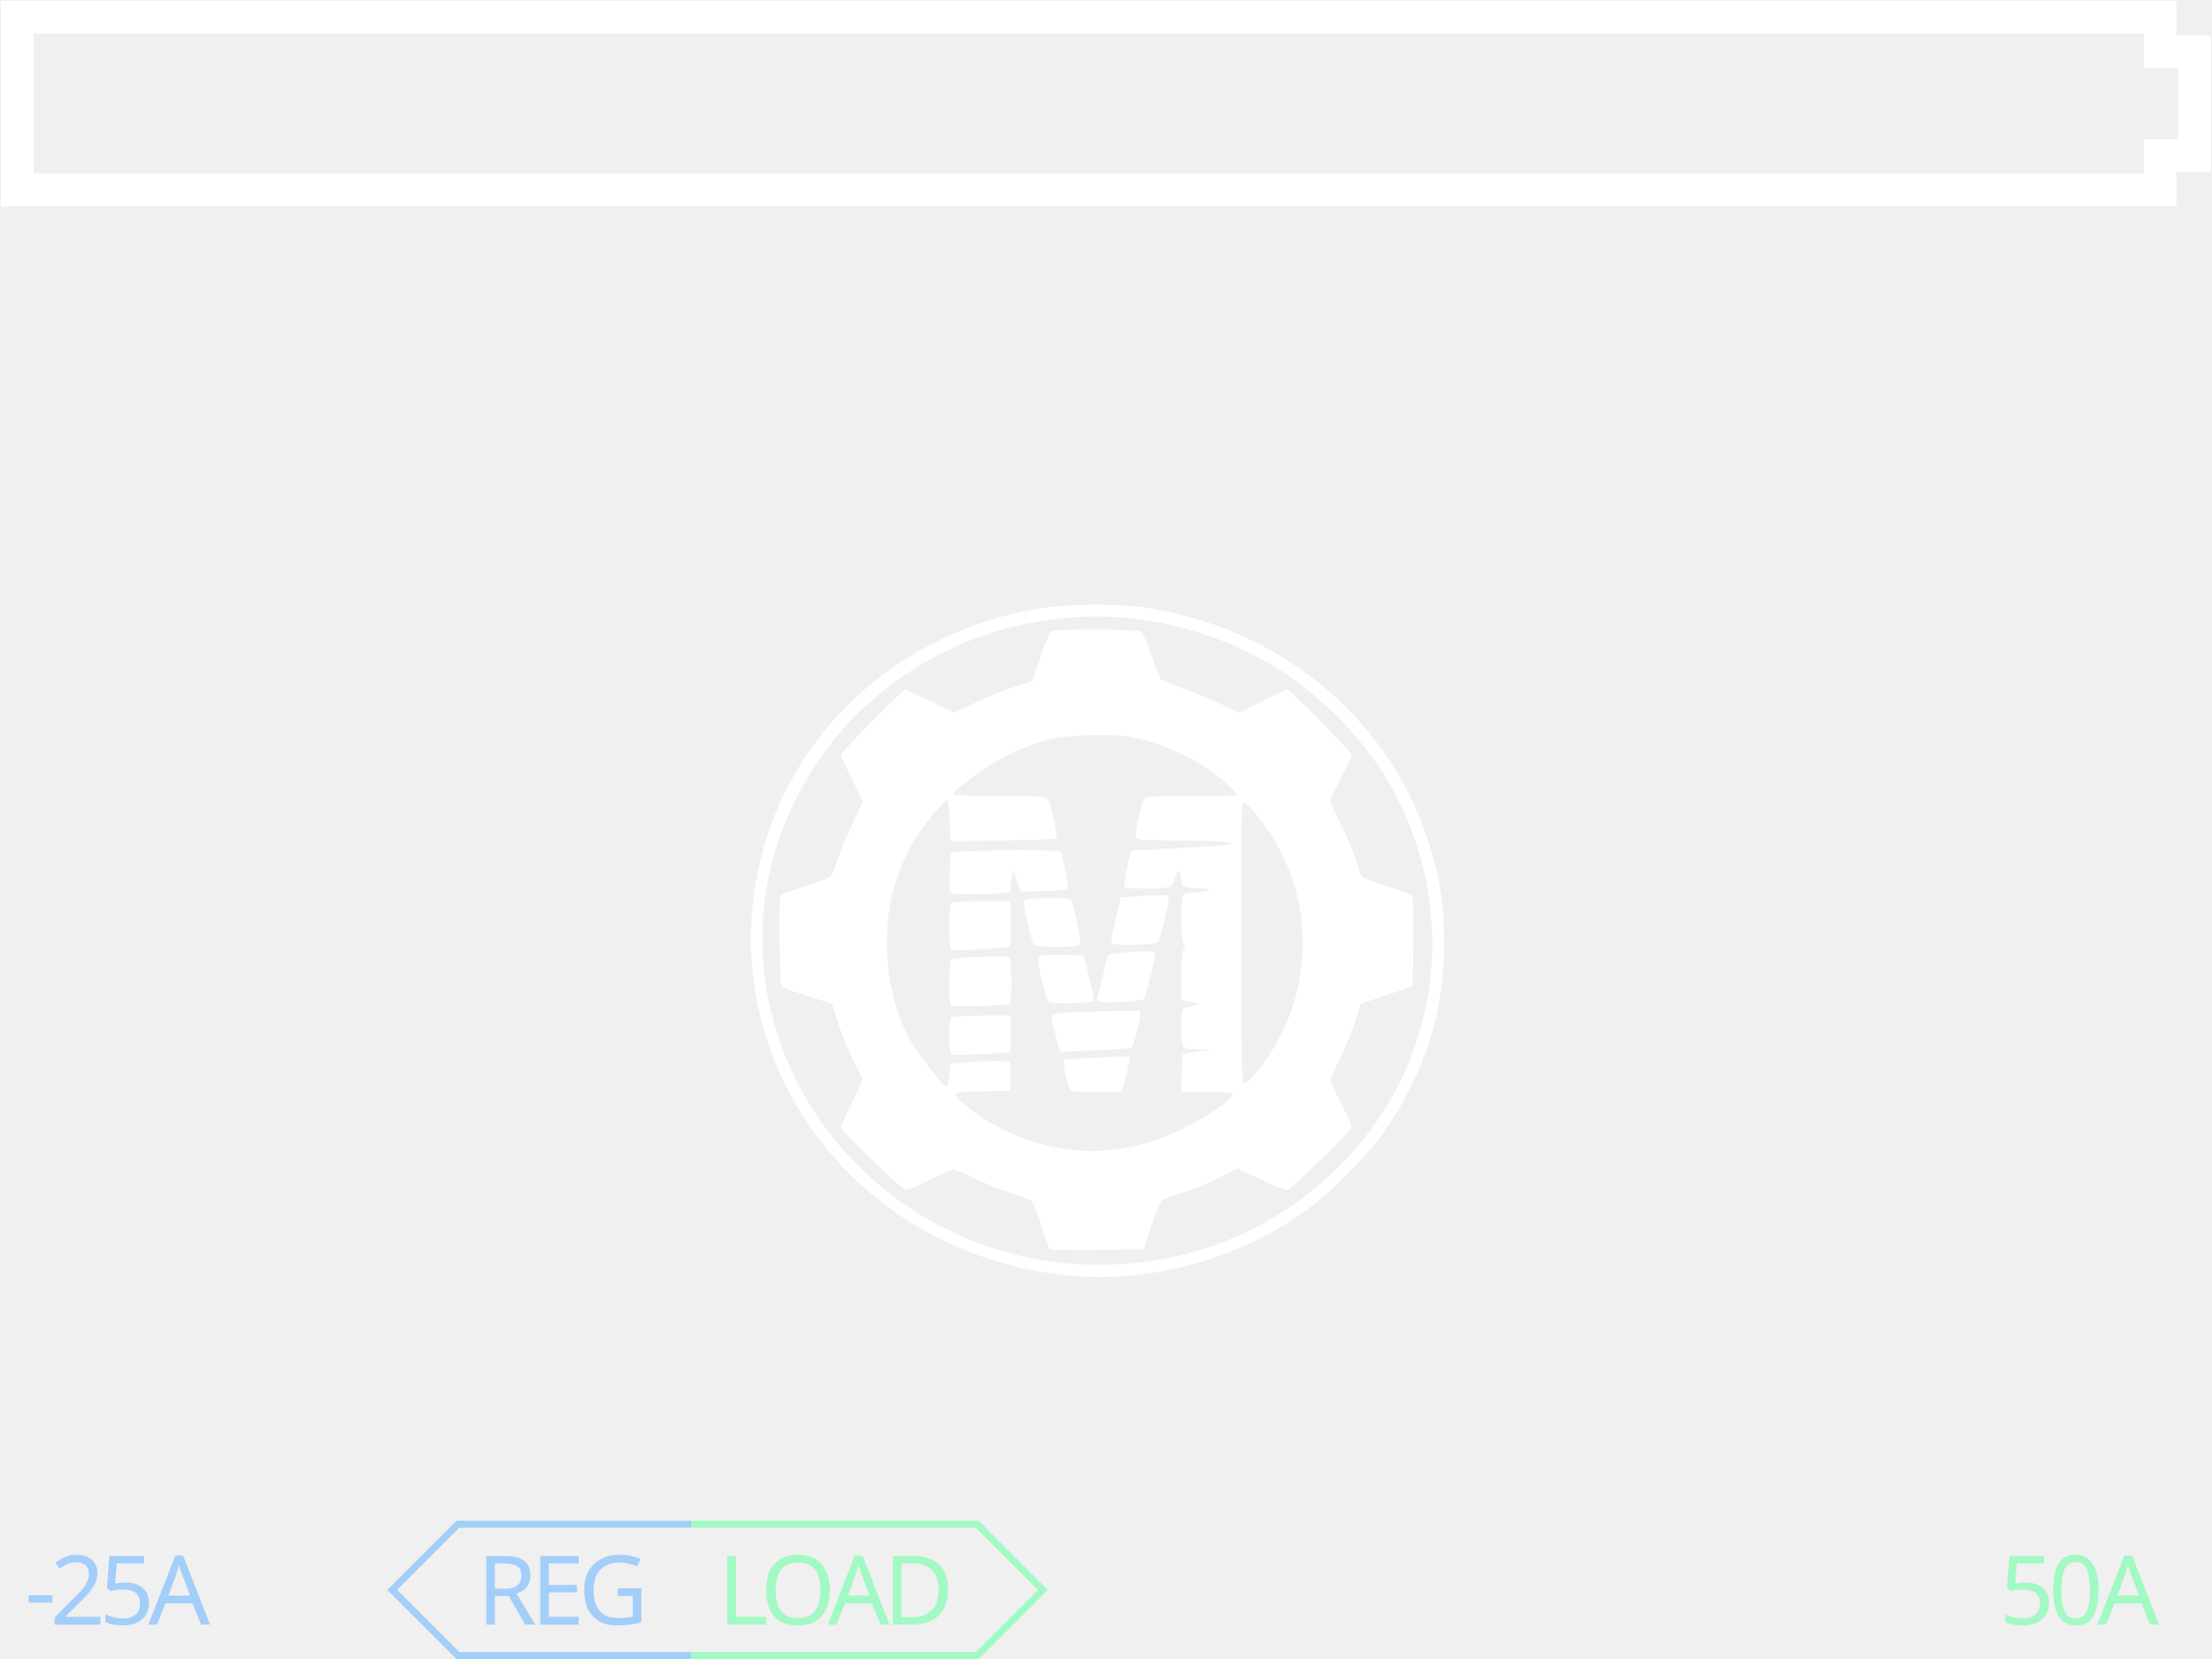
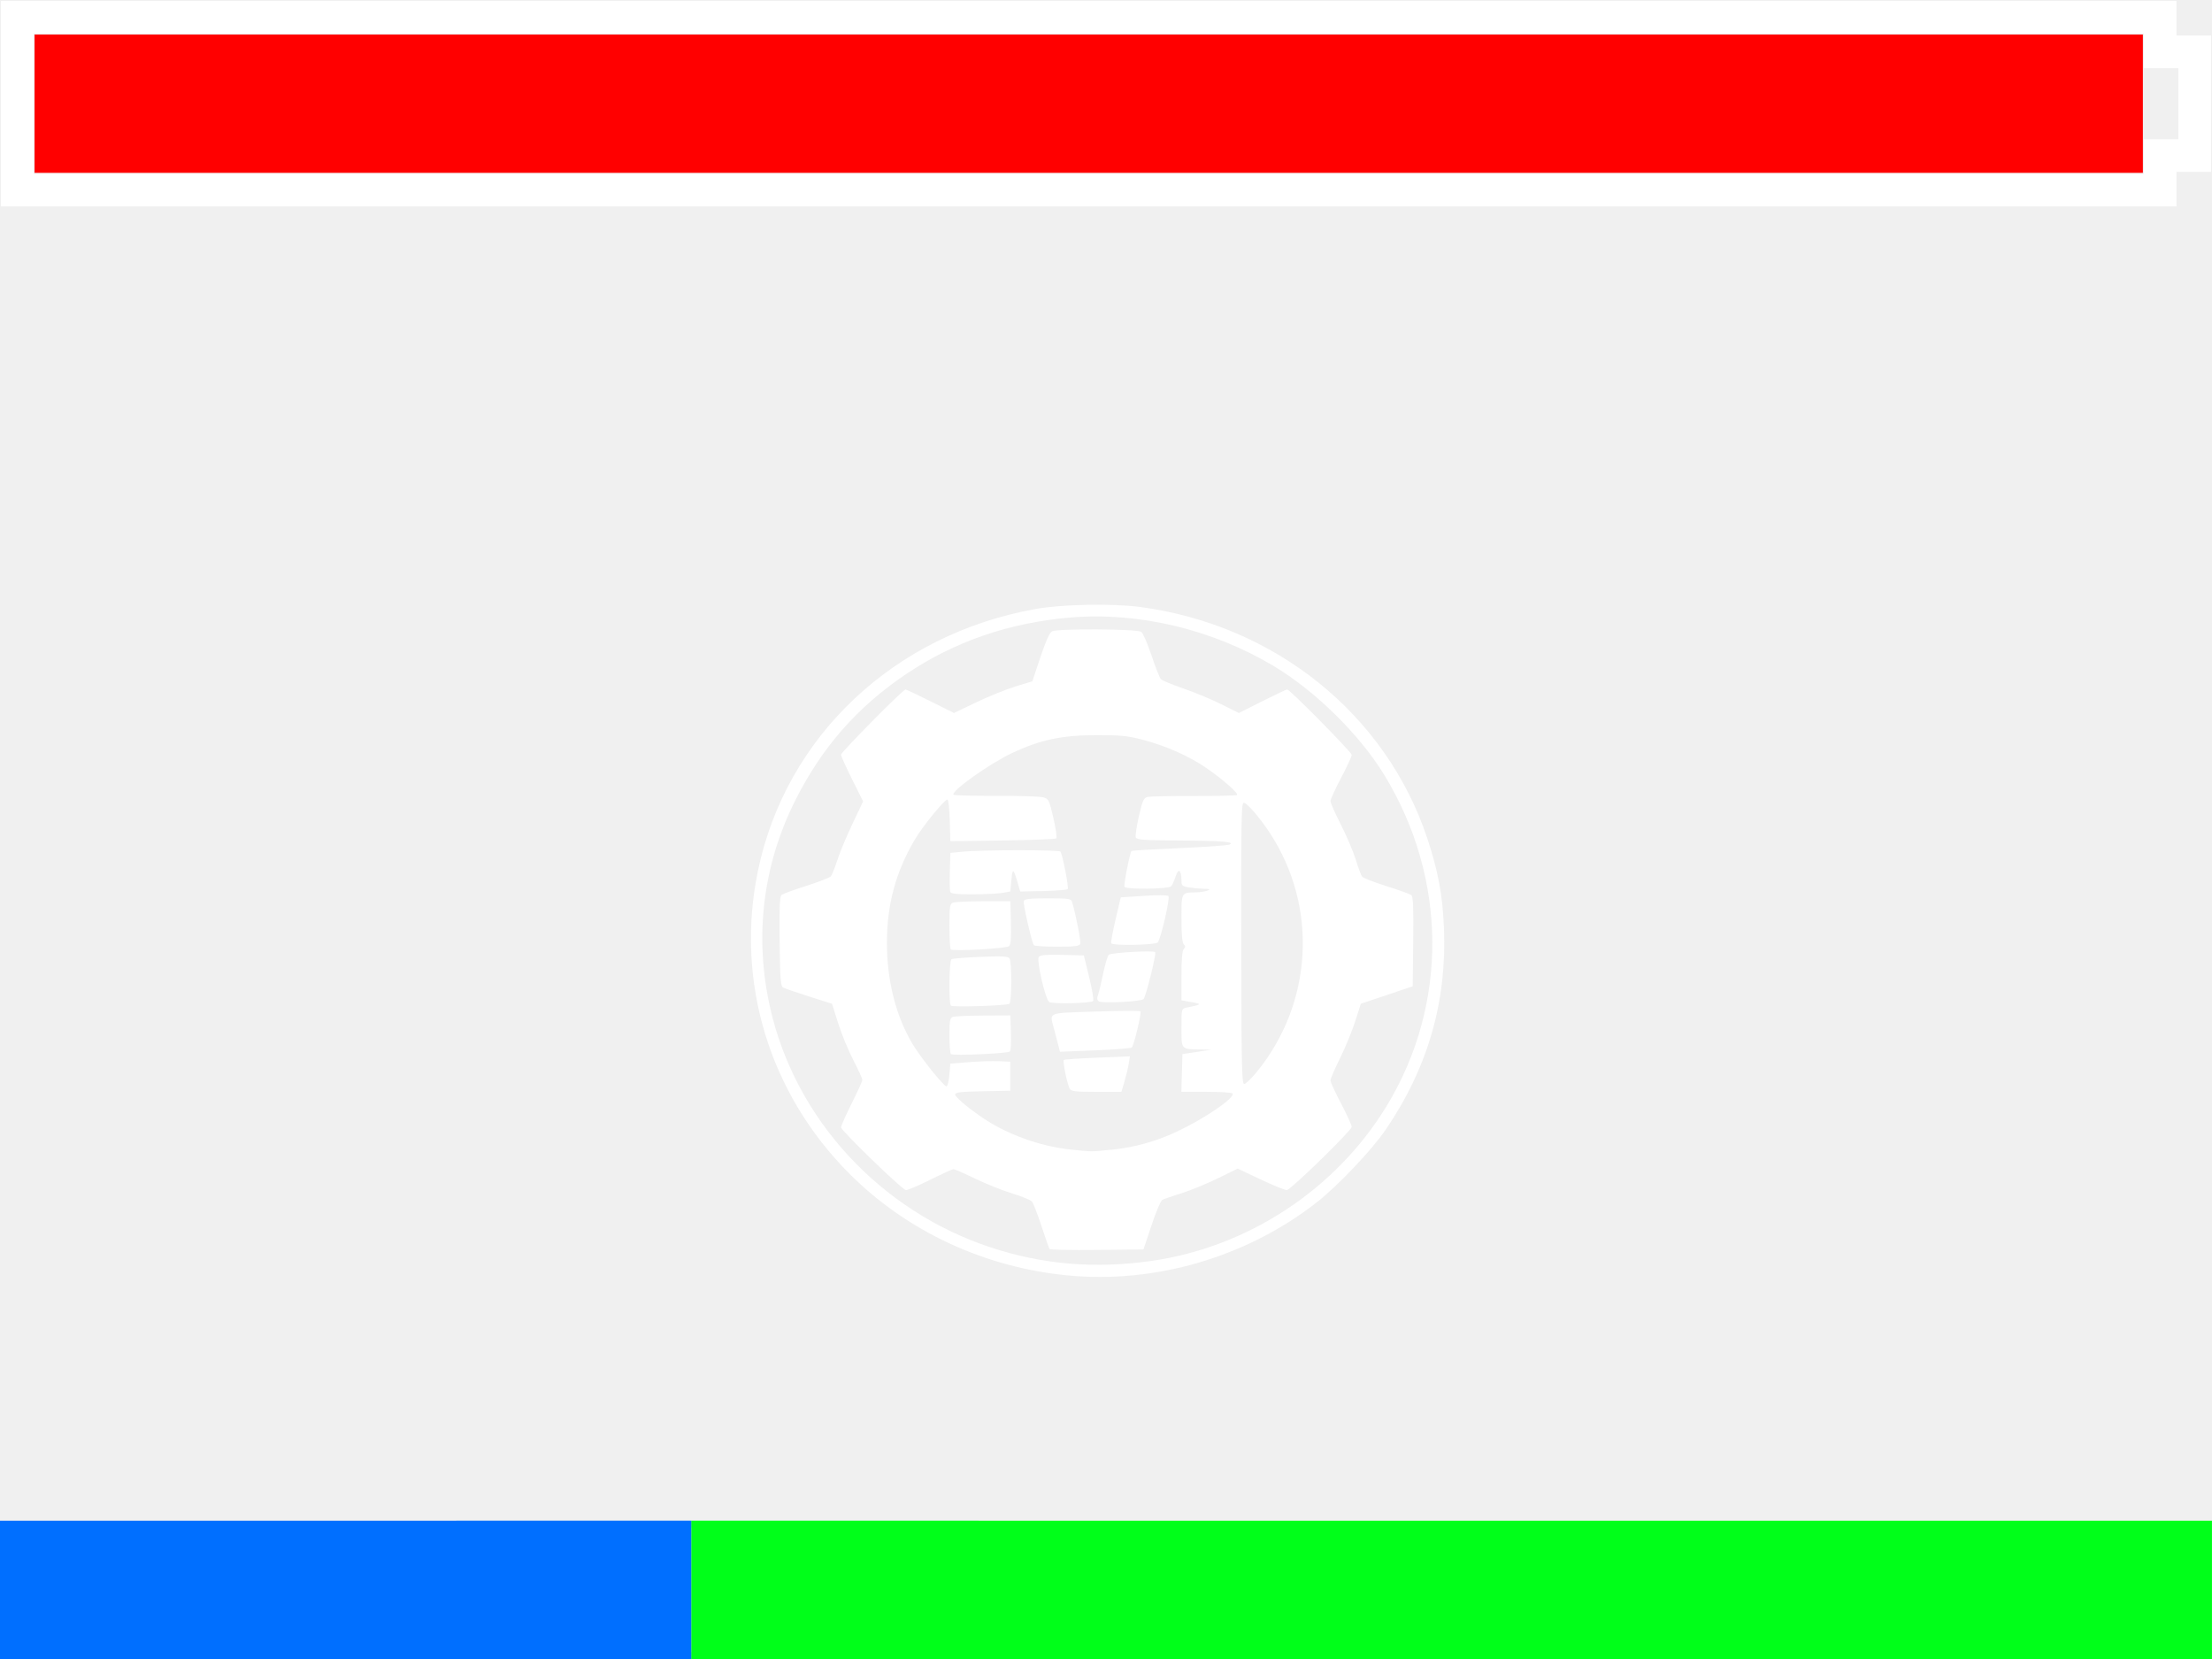
<svg xmlns="http://www.w3.org/2000/svg" width="320" height="240" viewBox="0 0 84.667 63.5" version="1.1" id="svg8">
  <defs id="defs2" />
  <g id="layer2" style="display:inline">
    <path style="fill:none;stroke:#ffffff;stroke-width:1.25;stroke-linecap:butt;stroke-linejoin:miter;stroke-miterlimit:4;stroke-dasharray:none;stroke-opacity:1" d="M 0.661,0.661 V 7.276 H 82.682 V 5.953 h 1.323 V 1.984 H 82.682 V 0.661 Z" id="path831" />
    <text xml:space="preserve" style="font-style:normal;font-weight:normal;font-size:3.693px;line-height:1.25;font-family:sans-serif;letter-spacing:-0.233px;word-spacing:0px;fill:#6bb6ff;fill-opacity:0.588;stroke:none;stroke-width:0.092;" x="18.252" y="62.181" id="text825">
      <tspan id="tspan823" x="18.252" y="62.181" style="letter-spacing:-0.233px;fill:#6bb6ff;fill-opacity:0.588;stroke-width:0.092;">REG</tspan>
    </text>
    <text id="text829" y="62.181" x="27.479" style="font-style:normal;font-weight:normal;font-size:3.693px;line-height:1.25;font-family:sans-serif;letter-spacing:-0.233px;word-spacing:0px;fill:#6bffa4;fill-opacity:0.588;stroke:none;stroke-width:0.092;" xml:space="preserve">
      <tspan style="letter-spacing:-0.233px;fill:#6bffa4;fill-opacity:0.588;stroke-width:0.092;" y="62.181" x="27.479" id="tspan827">LOAD</tspan>
    </text>
    <text xml:space="preserve" style="font-style:normal;font-weight:normal;font-size:3.693px;line-height:1.25;font-family:sans-serif;letter-spacing:-0.233px;word-spacing:0px;fill:#6bffa4;fill-opacity:0.588;stroke:none;stroke-width:0.092" x="76.522" y="62.181" id="text847">
      <tspan id="tspan845" x="76.522" y="62.181" style="letter-spacing:-0.233px;fill:#6bffa4;fill-opacity:0.588;stroke-width:0.092">50A</tspan>
    </text>
    <text id="text851" y="62.181" x="0.96" style="font-style:normal;font-weight:normal;font-size:3.693px;line-height:1.25;font-family:sans-serif;letter-spacing:-0.233px;word-spacing:0px;fill:#6bb6ff;fill-opacity:0.588;stroke:none;stroke-width:0.092" xml:space="preserve">
      <tspan style="letter-spacing:-0.233px;fill:#6bb6ff;fill-opacity:0.588;stroke-width:0.092" y="62.181" x="0.96" id="tspan849">-25A</tspan>
    </text>
    <path id="path866" d="m 40.869,48.818 c -3.185,-0.307 -6.145,-1.684 -8.344,-3.881 -3.086,-3.082 -4.388,-7.38 -3.515,-11.601 1.065,-5.145 5.211,-9.057 10.624,-10.025 1.021,-0.183 2.93,-0.22 4.003,-0.078 5.16,0.682 9.413,4.106 10.992,8.849 0.412,1.239 0.587,2.175 0.64,3.421 0.119,2.818 -0.613,5.361 -2.225,7.729 -0.541,0.795 -1.852,2.174 -2.674,2.813 -2.675,2.078 -6.16,3.095 -9.501,2.773 z m 3.222,-0.557 c 3.685,-0.53 7.044,-2.743 8.979,-5.917 2.367,-3.882 2.336,-8.715 -0.082,-12.678 -0.947,-1.552 -2.648,-3.226 -4.247,-4.18 -2.349,-1.401 -5.158,-2.069 -7.772,-1.85 -2.34,0.197 -4.44,0.921 -6.294,2.17 -1.859,1.253 -3.219,2.803 -4.234,4.827 -1.25,2.493 -1.58,5.239 -0.956,7.972 0.965,4.23 4.196,7.735 8.42,9.136 1.997,0.662 4.014,0.832 6.186,0.519 z m -3.923,-0.454 c -0.018,-0.031 -0.154,-0.427 -0.304,-0.879 -0.149,-0.452 -0.312,-0.873 -0.362,-0.934 -0.049,-0.061 -0.39,-0.202 -0.756,-0.313 -0.367,-0.111 -1.003,-0.365 -1.414,-0.565 -0.411,-0.2 -0.786,-0.364 -0.834,-0.364 -0.048,0 -0.456,0.185 -0.907,0.411 -0.451,0.226 -0.866,0.401 -0.922,0.389 -0.16,-0.036 -2.476,-2.28 -2.476,-2.399 0,-0.059 0.183,-0.472 0.407,-0.919 0.224,-0.447 0.407,-0.852 0.407,-0.902 0,-0.049 -0.156,-0.391 -0.347,-0.76 -0.191,-0.369 -0.452,-1.004 -0.58,-1.411 l -0.233,-0.74 -0.882,-0.281 c -0.485,-0.154 -0.932,-0.308 -0.993,-0.341 -0.093,-0.051 -0.114,-0.34 -0.131,-1.764 -0.015,-1.306 0.002,-1.721 0.074,-1.779 0.052,-0.042 0.477,-0.199 0.945,-0.348 0.468,-0.15 0.889,-0.312 0.935,-0.36 0.046,-0.048 0.158,-0.321 0.248,-0.606 0.091,-0.285 0.351,-0.912 0.579,-1.393 l 0.414,-0.875 -0.422,-0.847 c -0.232,-0.466 -0.422,-0.89 -0.422,-0.942 0,-0.096 2.373,-2.495 2.468,-2.495 0.028,0 0.457,0.203 0.952,0.451 l 0.901,0.451 0.857,-0.411 c 0.471,-0.226 1.147,-0.499 1.501,-0.607 l 0.644,-0.196 0.306,-0.919 c 0.198,-0.595 0.354,-0.945 0.443,-0.992 0.211,-0.113 3.273,-0.096 3.421,0.019 0.066,0.051 0.242,0.459 0.392,0.907 0.15,0.448 0.311,0.855 0.358,0.904 0.047,0.049 0.435,0.209 0.862,0.356 0.428,0.147 1.079,0.418 1.449,0.603 l 0.671,0.336 0.901,-0.452 c 0.496,-0.248 0.922,-0.452 0.949,-0.452 0.102,0 2.472,2.403 2.472,2.506 0,0.06 -0.183,0.456 -0.407,0.879 -0.224,0.423 -0.407,0.823 -0.407,0.889 0,0.066 0.179,0.472 0.399,0.903 0.219,0.431 0.476,1.033 0.57,1.339 0.094,0.305 0.202,0.597 0.24,0.648 0.037,0.051 0.456,0.215 0.929,0.364 0.474,0.15 0.903,0.304 0.955,0.343 0.072,0.055 0.089,0.469 0.074,1.783 l -0.02,1.711 -0.992,0.333 -0.992,0.333 -0.213,0.666 c -0.117,0.367 -0.378,1.002 -0.581,1.413 -0.203,0.41 -0.369,0.797 -0.369,0.858 0,0.062 0.183,0.459 0.406,0.883 0.223,0.424 0.406,0.827 0.407,0.895 0.002,0.131 -2.3,2.377 -2.476,2.416 -0.057,0.013 -0.505,-0.167 -0.996,-0.399 l -0.892,-0.422 -0.76,0.373 c -0.418,0.205 -1.043,0.461 -1.39,0.57 -0.346,0.108 -0.677,0.222 -0.736,0.254 -0.059,0.031 -0.245,0.471 -0.413,0.977 l -0.307,0.92 -1.784,0.02 c -0.981,0.011 -1.799,-0.006 -1.816,-0.037 z m 2.354,-3.795 c 0.916,-0.097 1.727,-0.322 2.529,-0.701 1.088,-0.514 2.229,-1.295 2.128,-1.458 -0.021,-0.034 -0.471,-0.063 -1,-0.063 h -0.961 l 0.021,-0.722 0.021,-0.722 0.555,-0.084 0.555,-0.084 -0.457,-0.009 c -0.71,-0.013 -0.691,0.01 -0.691,-0.83 0,-0.72 0.003,-0.732 0.185,-0.77 0.605,-0.126 0.614,-0.135 0.204,-0.21 l -0.389,-0.071 v -0.937 c 0,-0.63 0.029,-0.966 0.089,-1.026 0.069,-0.069 0.069,-0.109 0,-0.178 -0.059,-0.059 -0.089,-0.388 -0.089,-0.992 0,-1.007 -0.01,-0.989 0.543,-0.998 0.17,-0.003 0.375,-0.034 0.457,-0.069 0.117,-0.05 0.086,-0.065 -0.148,-0.07 -0.163,-0.003 -0.421,-0.027 -0.574,-0.052 -0.251,-0.042 -0.278,-0.068 -0.279,-0.277 -0.002,-0.395 -0.117,-0.472 -0.222,-0.147 -0.051,0.158 -0.125,0.328 -0.166,0.379 -0.088,0.111 -1.725,0.132 -1.792,0.023 -0.038,-0.062 0.205,-1.312 0.268,-1.374 0.014,-0.014 0.831,-0.062 1.816,-0.106 0.985,-0.044 1.851,-0.104 1.925,-0.134 0.265,-0.105 -0.289,-0.151 -1.922,-0.159 -1.34,-0.007 -1.62,-0.027 -1.654,-0.117 -0.023,-0.059 0.03,-0.423 0.118,-0.808 0.136,-0.595 0.184,-0.706 0.325,-0.741 0.091,-0.023 0.891,-0.04 1.778,-0.037 0.887,0.003 1.632,-0.015 1.655,-0.038 0.063,-0.063 -0.532,-0.588 -1.161,-1.025 -0.664,-0.461 -1.58,-0.866 -2.484,-1.1 -0.56,-0.144 -0.844,-0.171 -1.777,-0.167 -1.298,0.006 -2.11,0.18 -3.179,0.68 -0.874,0.41 -2.375,1.479 -2.25,1.603 0.026,0.026 0.758,0.044 1.627,0.041 0.869,-0.003 1.68,0.022 1.802,0.055 0.21,0.058 0.23,0.099 0.391,0.791 0.093,0.401 0.144,0.753 0.112,0.782 -0.032,0.029 -0.957,0.065 -2.057,0.08 l -1.999,0.027 -0.021,-0.796 c -0.012,-0.438 -0.052,-0.796 -0.089,-0.796 -0.118,0 -0.937,1.003 -1.249,1.53 -0.728,1.23 -1.068,2.489 -1.068,3.949 -4.4e-5,1.46 0.346,2.821 0.989,3.889 0.322,0.535 1.205,1.632 1.295,1.61 0.038,-0.009 0.085,-0.209 0.106,-0.444 l 0.037,-0.427 0.703,-0.056 c 0.387,-0.031 0.903,-0.048 1.148,-0.037 l 0.444,0.019 v 0.555 0.555 l -1.055,0.021 c -0.84,0.016 -1.055,0.041 -1.055,0.123 0,0.124 0.759,0.731 1.37,1.095 0.89,0.53 2.015,0.904 3.049,1.013 0.815,0.086 0.803,0.086 1.542,0.007 z M 40.94,41.659 c -0.095,-0.177 -0.27,-1.039 -0.221,-1.088 0.021,-0.021 0.599,-0.061 1.284,-0.088 l 1.245,-0.049 -0.047,0.29 c -0.026,0.159 -0.099,0.465 -0.162,0.678 l -0.116,0.389 h -0.957 c -0.841,0 -0.966,-0.016 -1.027,-0.131 z m -4.544,-1.316 c -0.031,-0.032 -0.056,-0.354 -0.056,-0.715 0,-0.546 0.021,-0.664 0.124,-0.704 0.068,-0.026 0.593,-0.05 1.166,-0.053 l 1.042,-0.005 0.022,0.66 c 0.012,0.363 -0.005,0.686 -0.037,0.719 -0.08,0.08 -2.191,0.173 -2.261,0.099 z m 4.092,-0.412 c -0.046,-0.179 -0.115,-0.441 -0.153,-0.584 -0.163,-0.612 -0.275,-0.568 1.6,-0.629 0.918,-0.03 1.69,-0.034 1.715,-0.009 0.053,0.053 -0.245,1.305 -0.329,1.386 -0.031,0.03 -0.663,0.079 -1.403,0.108 l -1.346,0.053 z m -4.092,-1.439 c -0.088,-0.093 -0.067,-1.721 0.023,-1.777 0.043,-0.027 0.546,-0.067 1.118,-0.09 0.844,-0.033 1.052,-0.022 1.105,0.063 0.092,0.145 0.086,1.676 -0.007,1.733 -0.116,0.072 -2.176,0.136 -2.239,0.07 z m 3.76,-0.142 c -0.151,-0.124 -0.491,-1.608 -0.394,-1.725 0.06,-0.072 0.294,-0.092 0.902,-0.076 l 0.822,0.021 0.206,0.845 c 0.113,0.465 0.18,0.87 0.148,0.9 -0.096,0.09 -1.58,0.121 -1.684,0.035 z m 1.901,-0.023 c -0.067,-0.046 -0.076,-0.12 -0.03,-0.245 0.036,-0.098 0.126,-0.471 0.2,-0.827 0.074,-0.357 0.17,-0.677 0.215,-0.712 0.104,-0.081 1.729,-0.172 1.774,-0.099 0.049,0.079 -0.356,1.706 -0.447,1.797 -0.098,0.098 -1.587,0.173 -1.712,0.086 z m -5.663,-1.987 c -0.03,-0.03 -0.054,-0.432 -0.054,-0.895 0,-0.732 0.017,-0.848 0.13,-0.895 0.071,-0.029 0.596,-0.053 1.166,-0.053 h 1.037 l 0.021,0.822 c 0.015,0.6 -0.005,0.842 -0.074,0.898 -0.112,0.089 -2.147,0.202 -2.225,0.124 z m 3.177,-0.162 c -0.088,-0.142 -0.421,-1.601 -0.386,-1.692 0.03,-0.077 0.246,-0.101 0.924,-0.101 0.78,0 0.89,0.016 0.924,0.13 0.151,0.512 0.348,1.524 0.314,1.613 -0.033,0.086 -0.214,0.108 -0.891,0.108 -0.467,0 -0.866,-0.026 -0.886,-0.059 z m 2.963,-0.072 c -0.019,-0.031 0.055,-0.439 0.165,-0.907 l 0.199,-0.851 0.88,-0.058 c 0.499,-0.033 0.908,-0.03 0.945,0.007 0.07,0.07 -0.283,1.616 -0.406,1.773 -0.08,0.103 -1.721,0.136 -1.783,0.036 z m -6.162,-1.967 c -0.021,-0.054 -0.028,-0.412 -0.016,-0.796 l 0.021,-0.698 0.481,-0.047 c 0.733,-0.071 3.688,-0.073 3.732,-0.002 0.088,0.142 0.328,1.386 0.278,1.436 -0.03,0.03 -0.451,0.063 -0.936,0.074 l -0.881,0.019 -0.097,-0.333 c -0.163,-0.561 -0.2,-0.578 -0.242,-0.112 l -0.04,0.443 -0.296,0.052 c -0.163,0.029 -0.672,0.054 -1.131,0.056 -0.628,0.003 -0.845,-0.02 -0.873,-0.094 z m 11.72,6.906 c 2.158,-2.635 2.368,-6.321 0.52,-9.152 -0.414,-0.634 -0.946,-1.238 -1.022,-1.159 -0.078,0.082 -0.089,0.888 -0.079,6.187 0.007,3.842 0.025,4.572 0.111,4.572 0.056,0 0.268,-0.201 0.469,-0.448 z" style="fill:#ffffff;fill-opacity:1;stroke-width:0.074" />
    <path style="fill:none;stroke:#6bffa4;stroke-width:0.265;stroke-linecap:butt;stroke-linejoin:miter;stroke-opacity:0.588;stroke-miterlimit:4;stroke-dasharray:none" d="m 26.458,58.341 h 10.947 l 2.514,2.514 -2.514,2.514 H 26.458" id="path880" />
    <path id="path882" d="m 26.458,58.341 h -8.93 l -2.514,2.514 2.514,2.514 h 8.93" style="fill:none;stroke:#6bb6ff;stroke-width:0.265;stroke-linecap:butt;stroke-linejoin:miter;stroke-miterlimit:4;stroke-dasharray:none;stroke-opacity:0.588" />
  </g>
-   <g id="layer1" transform="translate(0,-233.5)" style="display:none">
+   <g id="layer1" transform="translate(0,-233.5)" style="display:inline">
    <path style="opacity:1;fill:#ff0000;fill-opacity:1;fill-rule:nonzero;stroke:none;stroke-width:2.923;stroke-miterlimit:4;stroke-dasharray:8.769, 2.923;stroke-dashoffset:0;stroke-opacity:1" d="M 1.323,234.823 H 82.021 v 5.292 H 1.323 Z" id="rect815" />
    <path id="path833" d="m 26.458,291.708 h 58.208 v 5.292 H 26.458 Z" style="opacity:1;fill:#00ff19;fill-opacity:1;fill-rule:nonzero;stroke:none;stroke-width:2.424;stroke-miterlimit:4;stroke-dasharray:7.271, 2.424;stroke-dashoffset:0;stroke-opacity:1" />
    <path style="opacity:1;fill:#006fff;fill-opacity:1;fill-rule:nonzero;stroke:none;stroke-width:1.634;stroke-miterlimit:4;stroke-dasharray:4.902, 1.634;stroke-dashoffset:0;stroke-opacity:1" d="m 0,291.708 h 26.458 v 5.292 H 0 Z" id="path872" />
  </g>
</svg>
